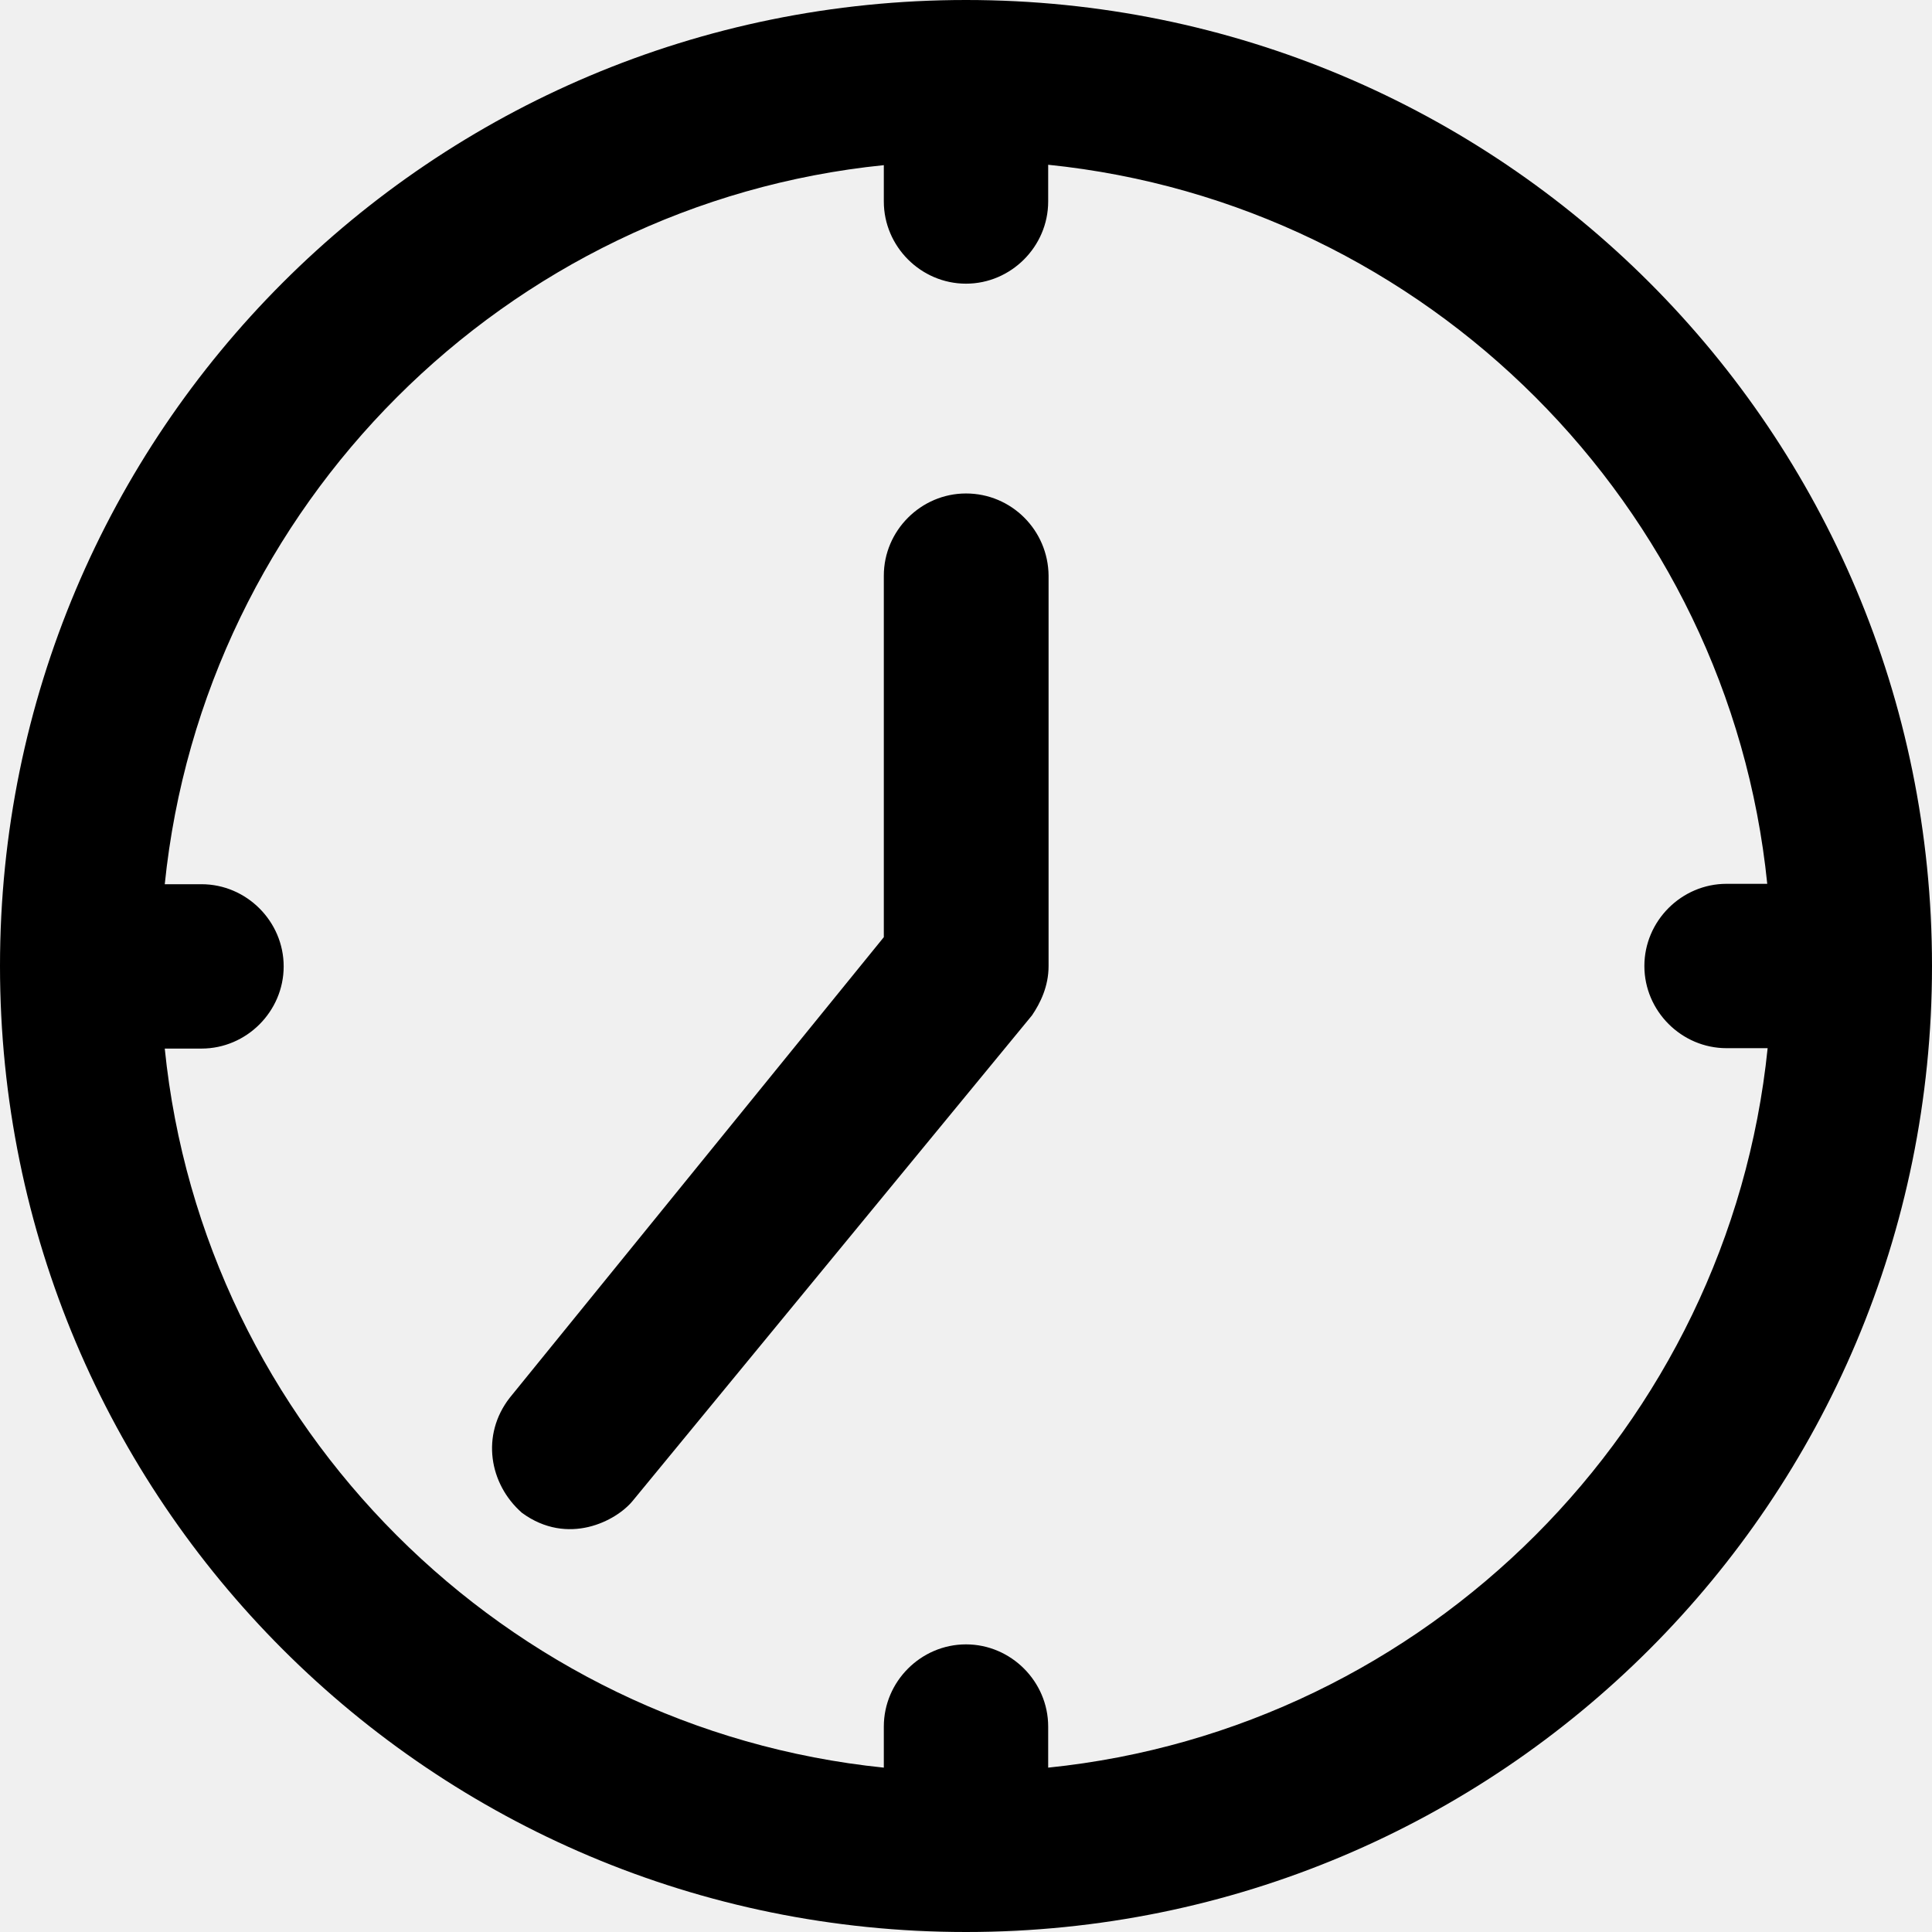
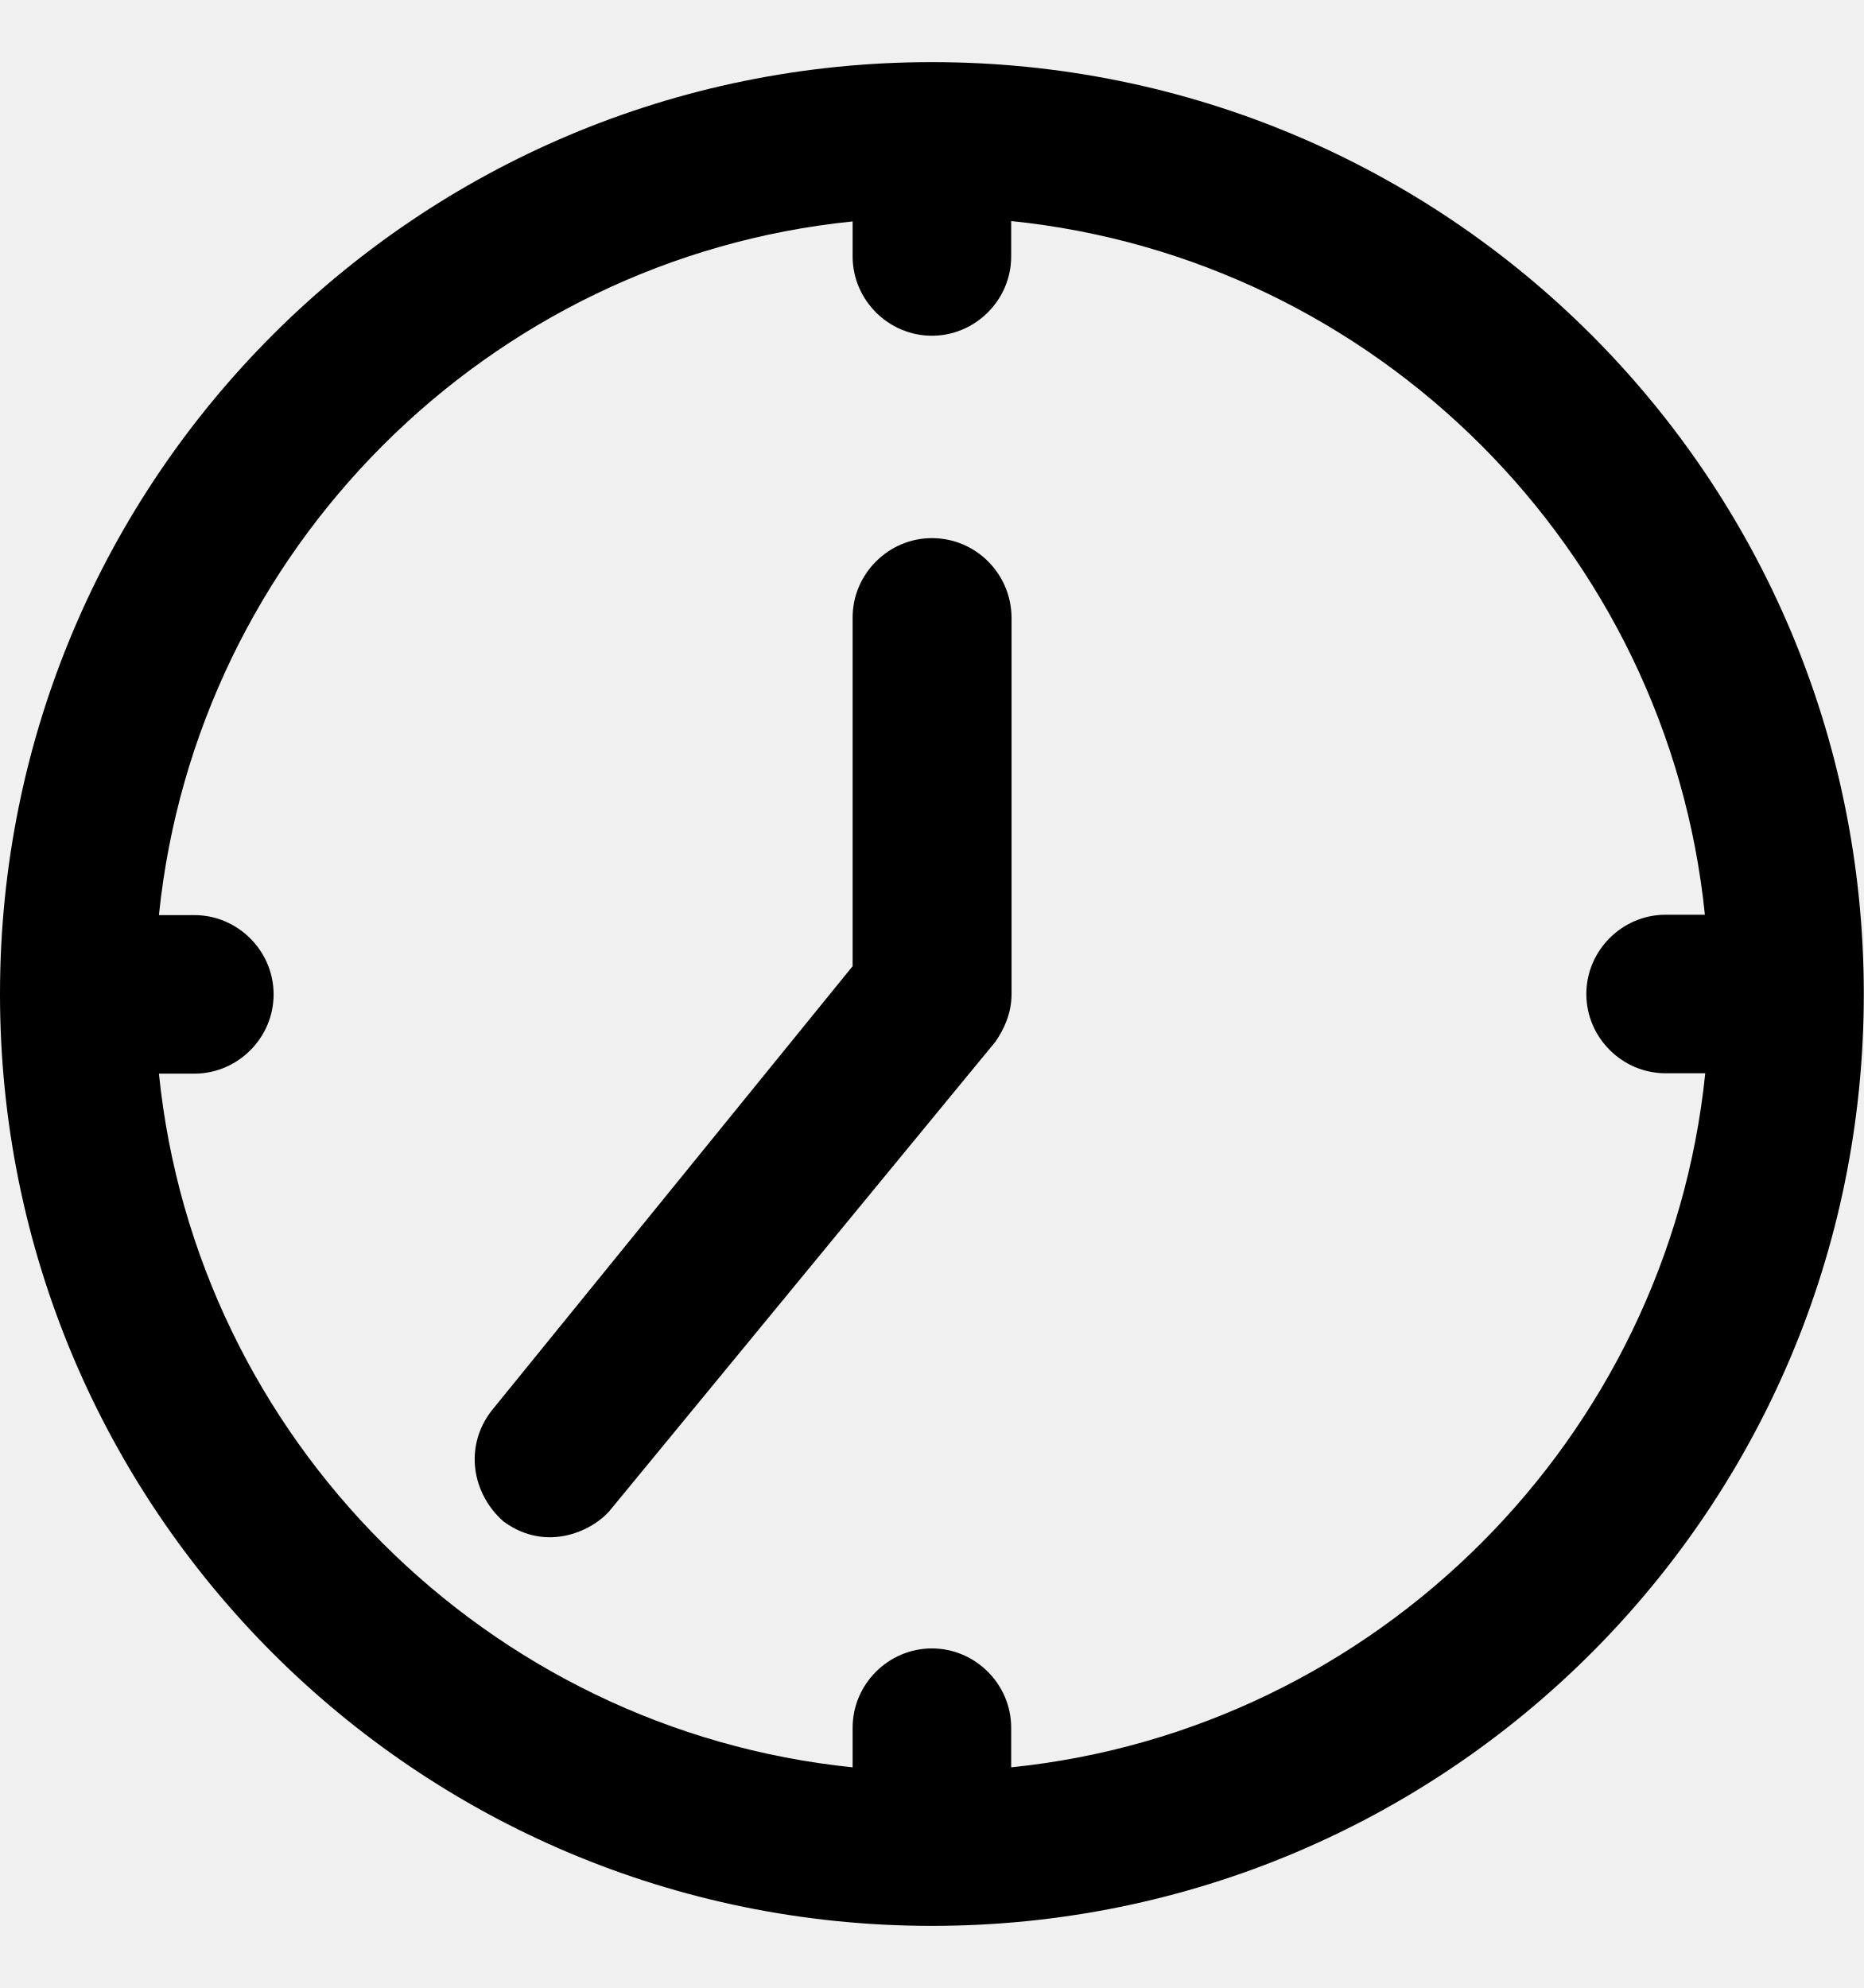
- <svg xmlns="http://www.w3.org/2000/svg" version="1.1" id="Layer_1" x="0px" y="0px" viewBox="0 0 489 489" style="enable-background:new 0 0 489 489;" xml:space="preserve">
-   <g>
-     <g>
-       <path d="M244.5,0C109.3,0,0,109.3,0,244.5S109.3,489,244.5,489S489,379.8,489,244.5S379.8,0,244.5,0z M265.3,447.4V437    c0-11.4-9.4-20.8-20.8-20.8s-20.8,9.4-20.8,20.8v10.4c-95.8-9.8-172.3-86.3-182-182H51c11.4,0,20.8-9.4,20.8-20.8    s-9.4-20.8-20.8-20.8h-9.3c9.8-95.8,86.3-172.3,182-182V51c0,11.4,9.4,20.8,20.8,20.8s20.8-9.4,20.8-20.8v-9.3    c95.8,9.8,172.3,86.3,182,182H437c-11.4,0-20.8,9.4-20.8,20.8s9.4,20.8,20.8,20.8h10.4C437.6,361.1,361.1,437.6,265.3,447.4z" />
-       <path d="M244.5,124.9c-11.4,0-20.8,9.4-20.8,20.8v91.5L129,353.8c-7.3,9.4-5.2,21.8,3.1,29.1c11.6,8.5,23.9,2.1,28.1-3.1    l101-122.8c2.1-3.1,4.2-7.3,4.2-12.5v-98.8C265.3,134.2,256,124.9,244.5,124.9z" />
-     </g>
+ <svg xmlns="http://www.w3.org/2000/svg" width="15" height="16" viewBox="0 0 15 16" fill="none">
+   <g clip-path="url(#clip0_109_1227)">
+     <path d="M7.5 0.5C3.353 0.5 0 3.853 0 8C0 12.147 3.353 15.5 7.5 15.5C11.647 15.5 15 12.15 15 8C15 3.85 11.65 0.5 7.5 0.5ZM8.138 14.224V13.905C8.138 13.555 7.85 13.267 7.5 13.267C7.15 13.267 6.862 13.555 6.862 13.905V14.224C3.923 13.923 1.577 11.577 1.279 8.641H1.564C1.914 8.641 2.202 8.353 2.202 8.003C2.202 7.653 1.914 7.365 1.564 7.365H1.279C1.58 4.426 3.926 2.08 6.862 1.782V2.064C6.862 2.414 7.15 2.702 7.5 2.702C7.85 2.702 8.138 2.414 8.138 2.064V1.779C11.077 2.08 13.423 4.426 13.721 7.362H13.405C13.055 7.362 12.767 7.65 12.767 8C12.767 8.35 13.055 8.638 13.405 8.638H13.724C13.423 11.577 11.077 13.923 8.138 14.224Z" fill="black" />
+     <path d="M7.5 4.331C7.15 4.331 6.862 4.62 6.862 4.969V7.776L3.957 11.353C3.733 11.641 3.798 12.021 4.052 12.245C4.408 12.506 4.785 12.31 4.914 12.15L8.012 8.383C8.077 8.288 8.141 8.16 8.141 8V4.969C8.138 4.617 7.853 4.331 7.5 4.331Z" fill="black" />
  </g>
-   <g>
- </g>
-   <g>
- </g>
-   <g>
- </g>
-   <g>
- </g>
-   <g>
- </g>
-   <g>
- </g>
-   <g>
- </g>
-   <g>
- </g>
-   <g>
- </g>
-   <g>
- </g>
-   <g>
- </g>
-   <g>
- </g>
-   <g>
- </g>
-   <g>
- </g>
-   <g>
- </g>
+   <defs>
+     <clipPath id="clip0_109_1227">
+       <rect width="15" height="15" fill="white" transform="translate(0 0.5)" />
+     </clipPath>
+   </defs>
</svg>
